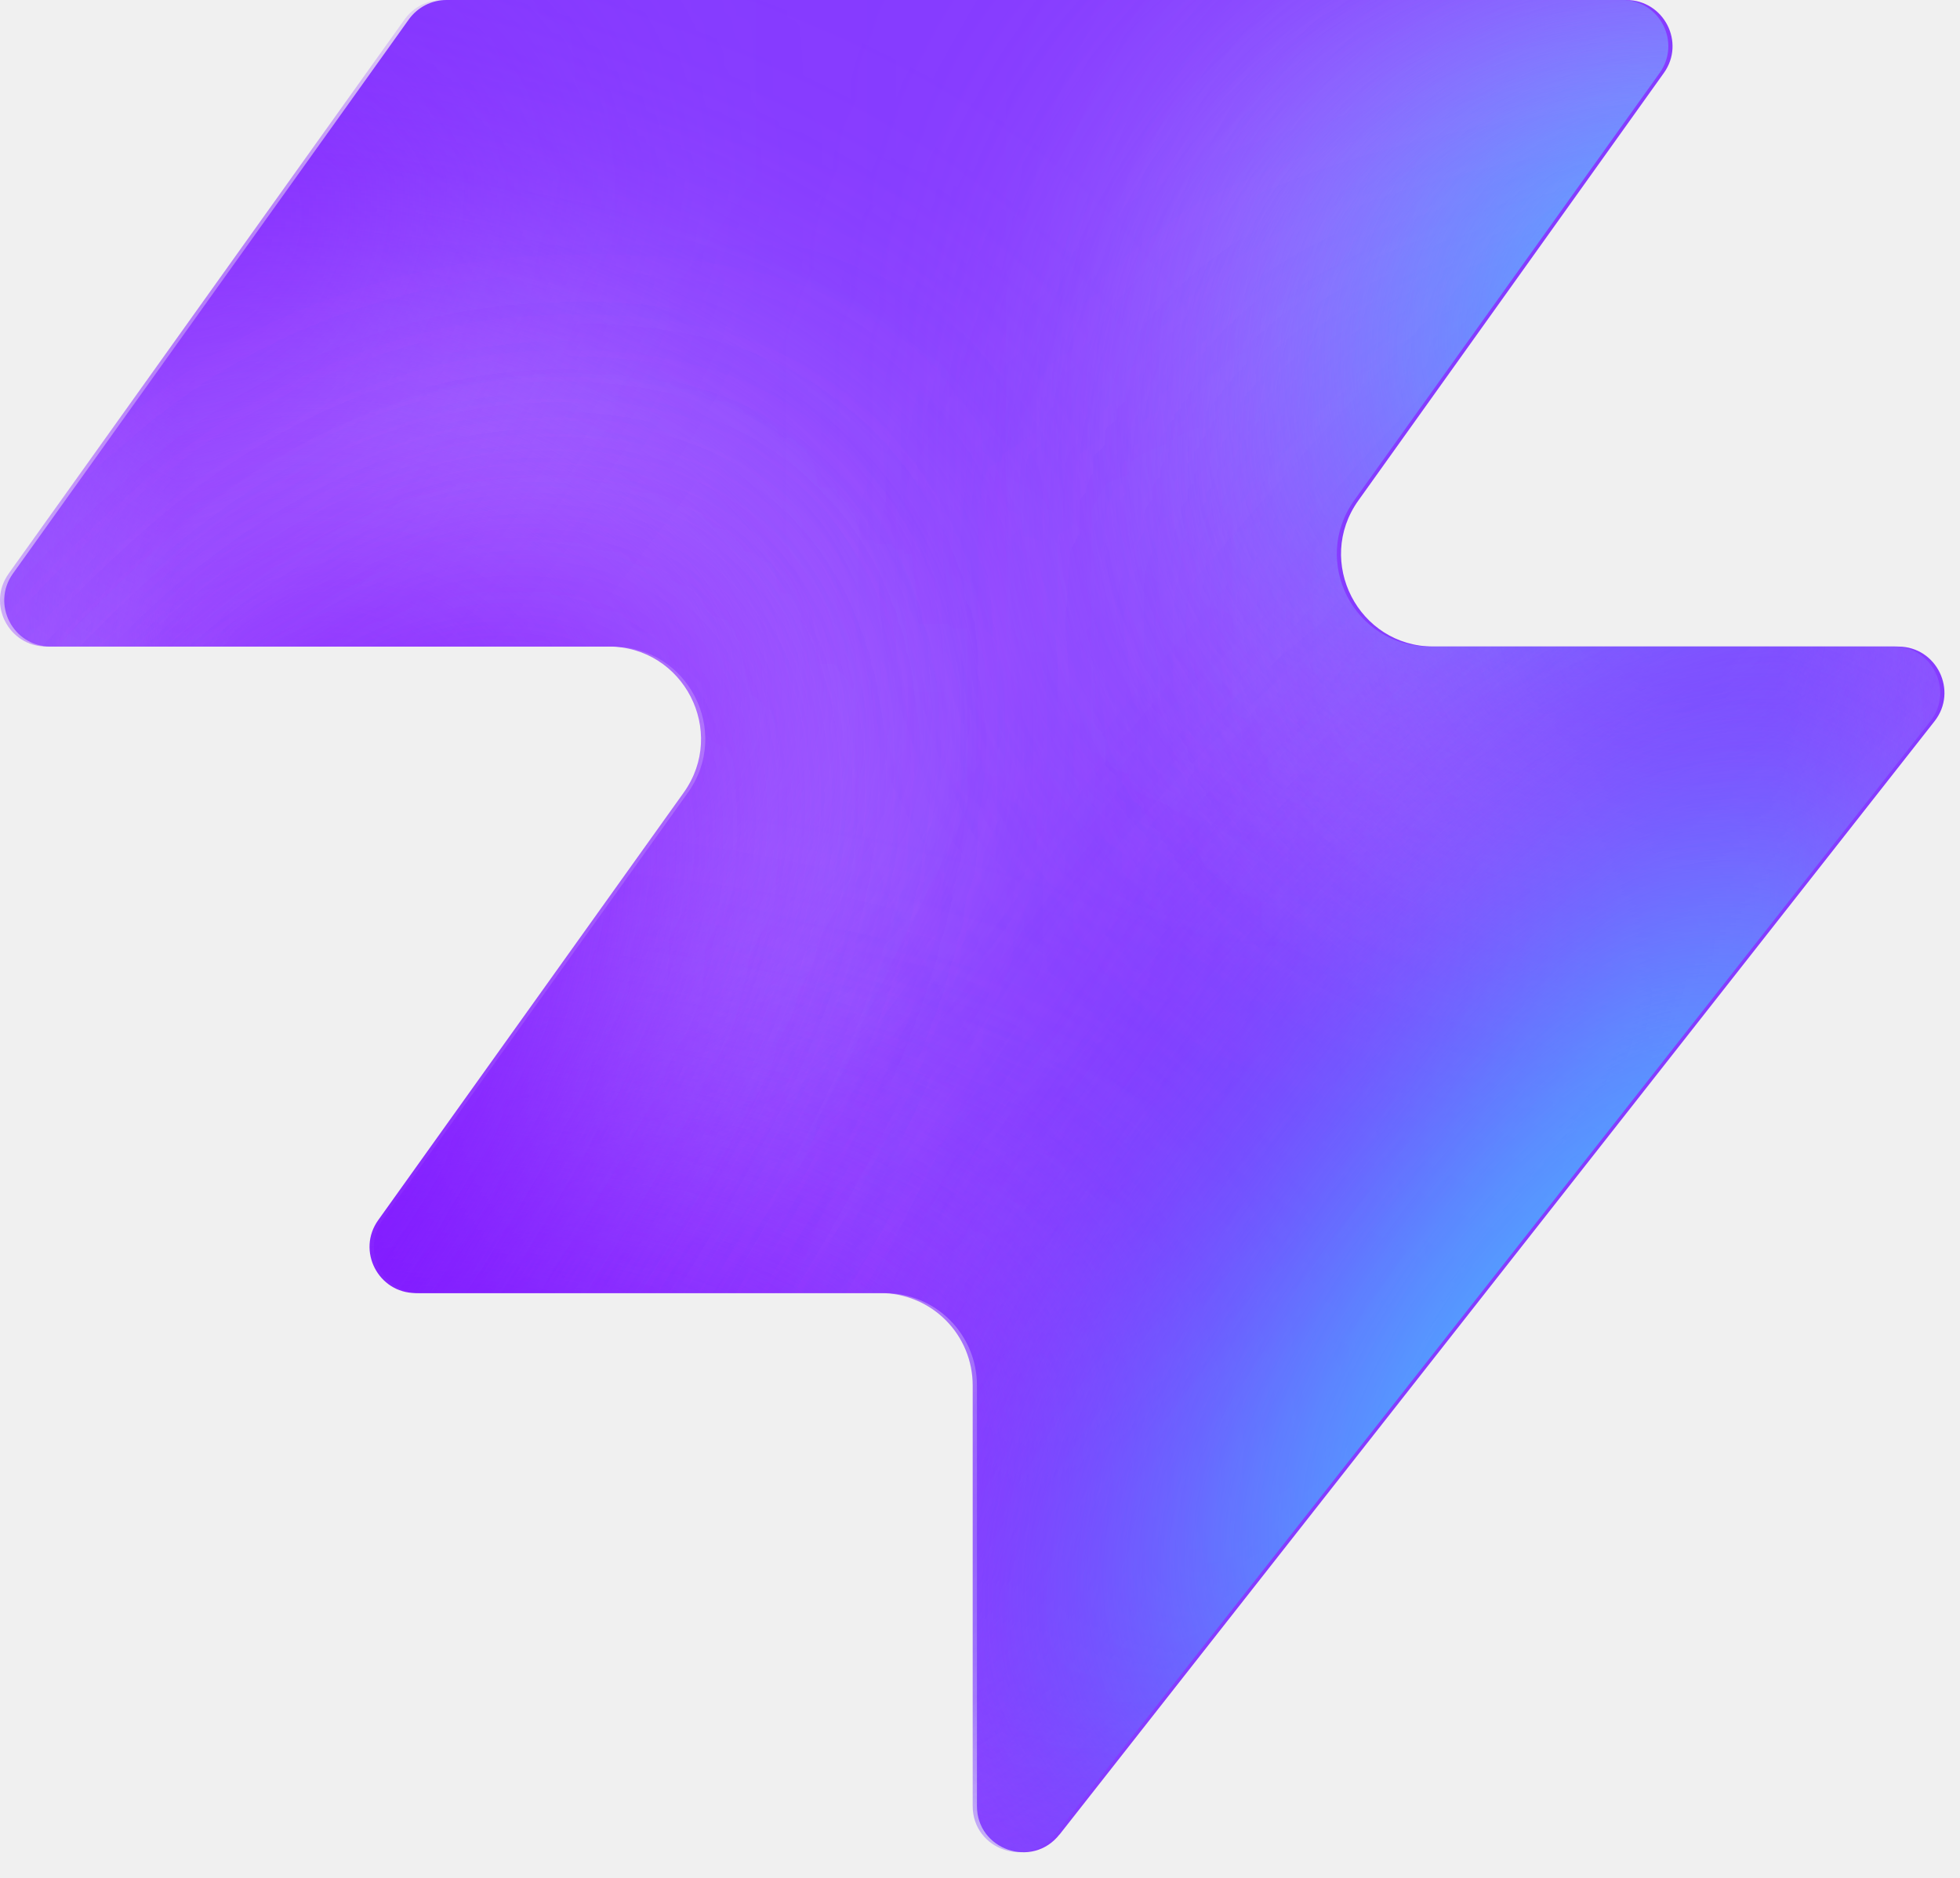
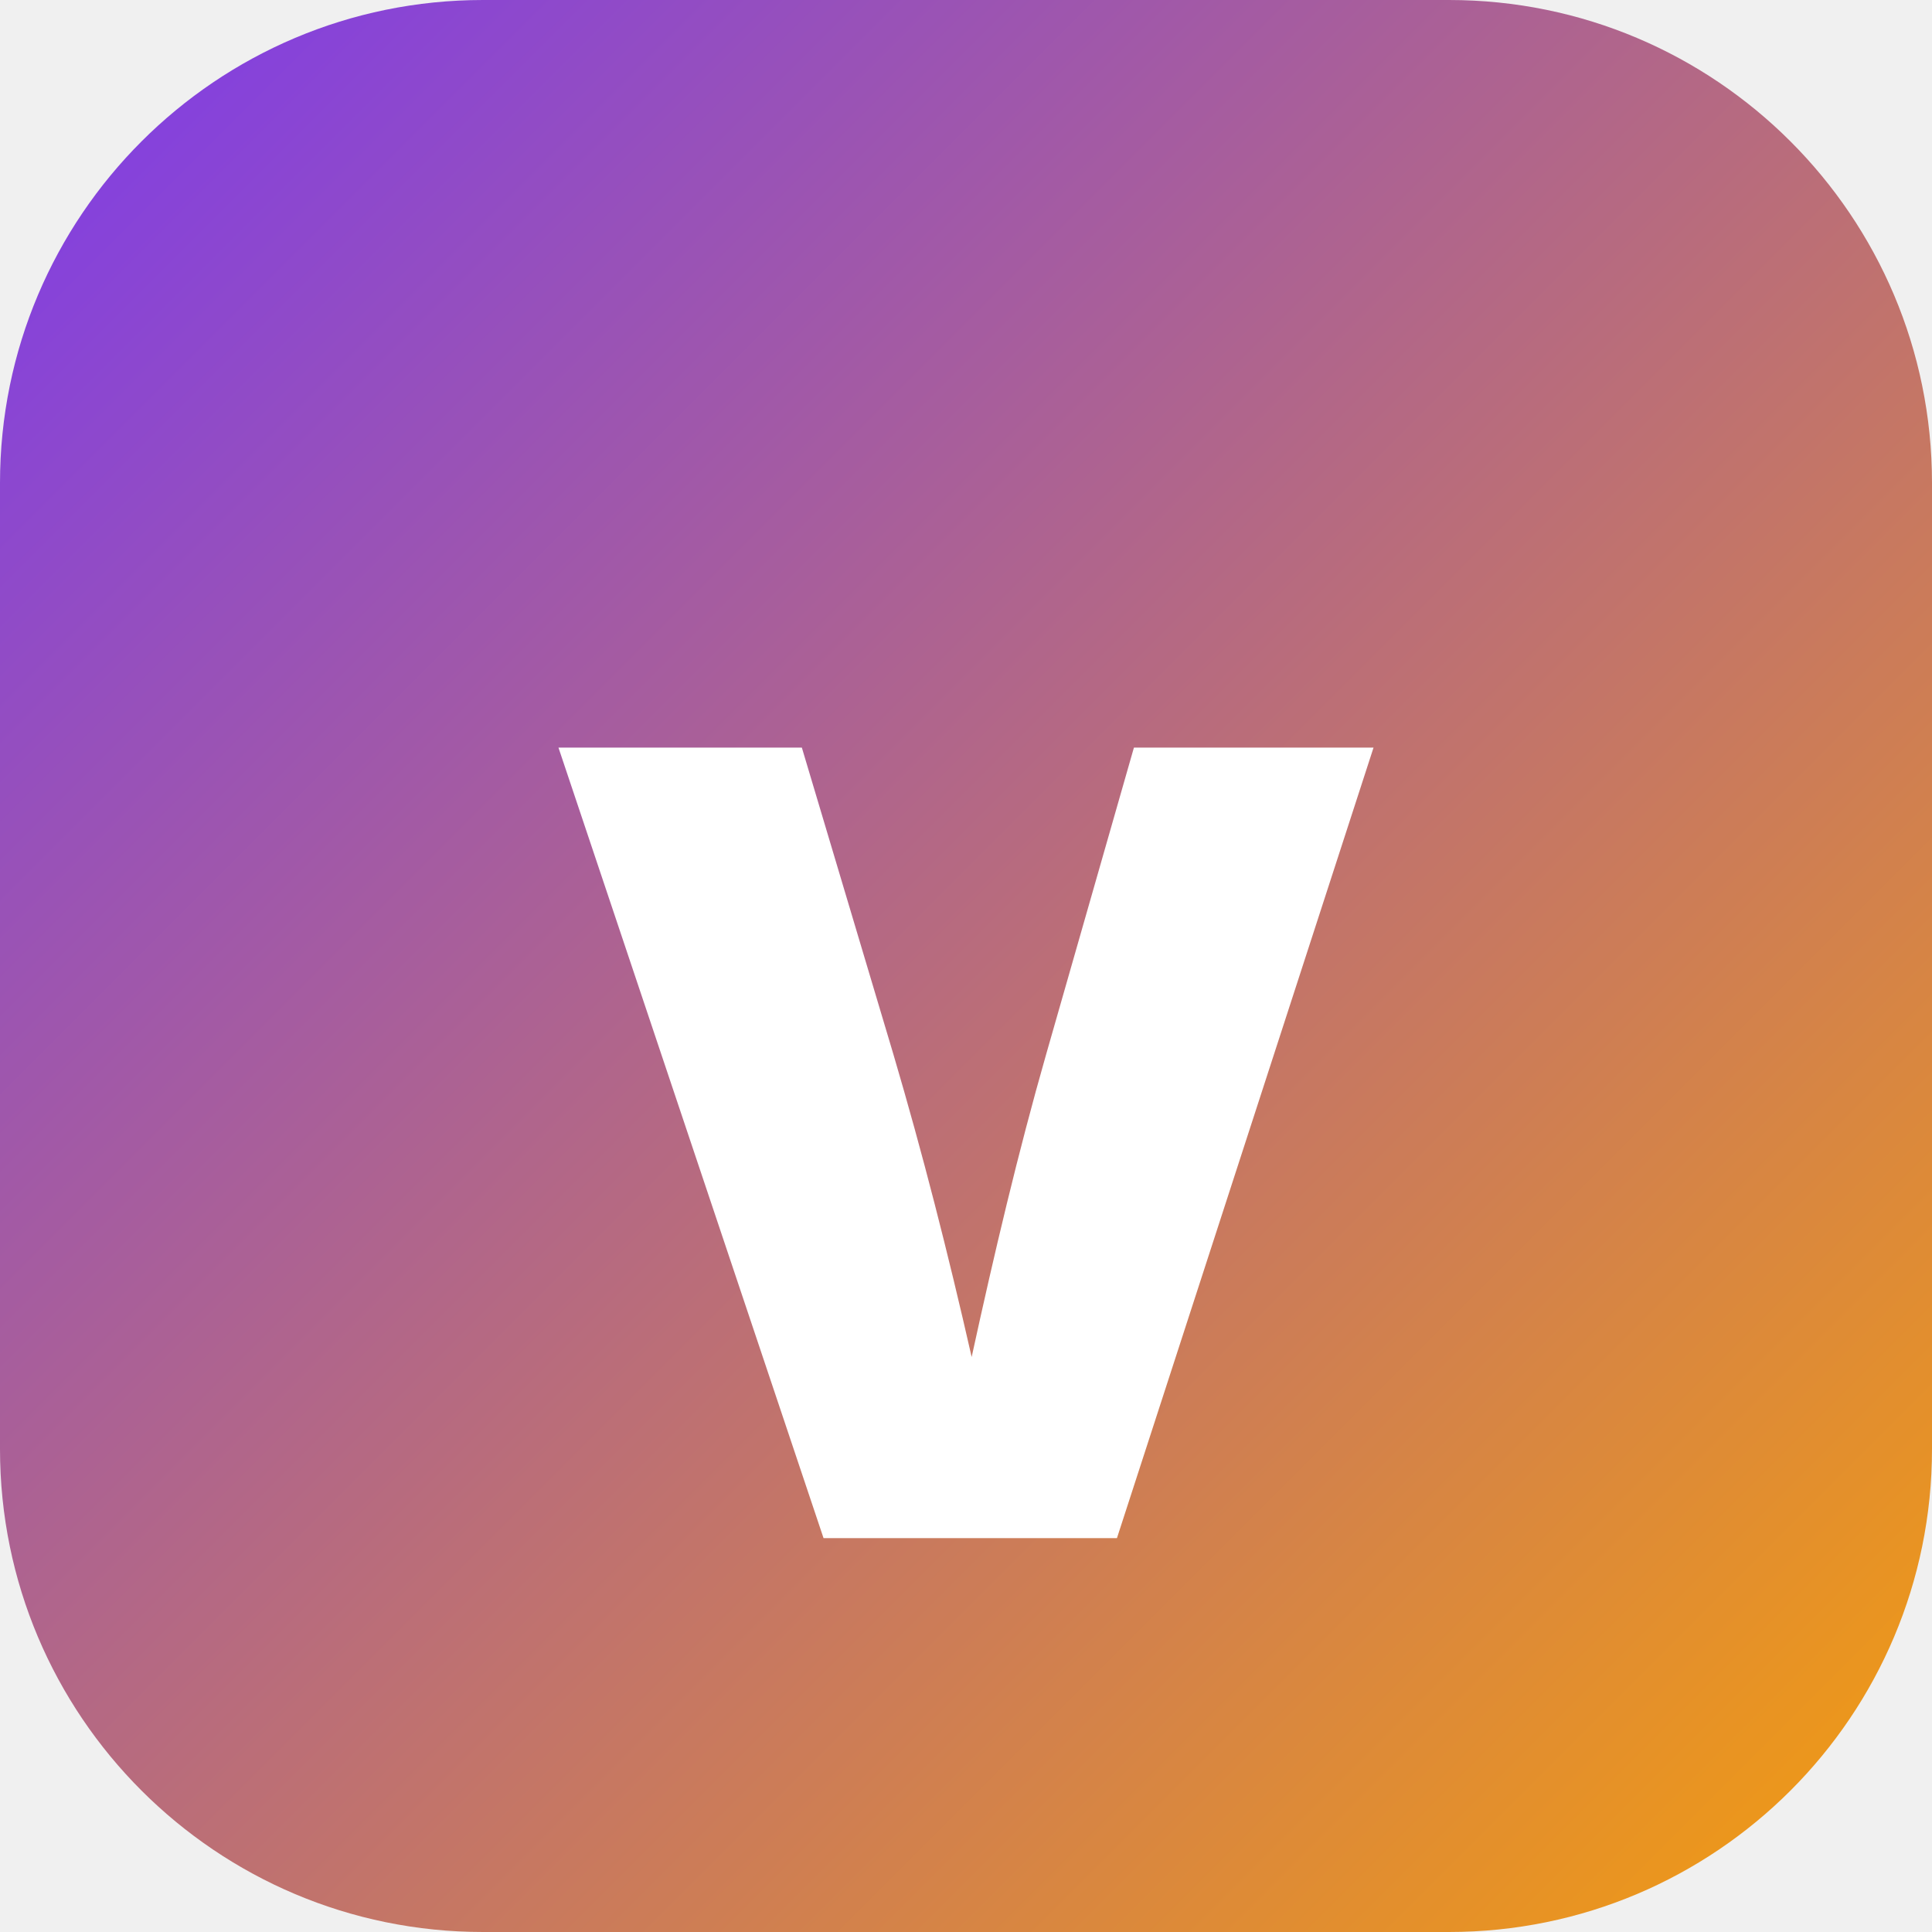
- <svg xmlns="http://www.w3.org/2000/svg" width="48" height="46" fill="none" viewBox="0 0 48 46">
-   <path fill="#863bff" d="M25.946 44.938c-.664.845-2.021.375-2.021-.698V33.937a2.26 2.26 0 0 0-2.262-2.262H10.287c-.92 0-1.456-1.04-.92-1.788l7.48-10.471c1.07-1.497 0-3.578-1.842-3.578H1.237c-.92 0-1.456-1.04-.92-1.788L10.013.474c.214-.297.556-.474.92-.474h28.894c.92 0 1.456 1.04.92 1.788l-7.48 10.471c-1.07 1.498 0 3.579 1.842 3.579h11.377c.943 0 1.473 1.088.89 1.83L25.947 44.94z" style="fill:#863bff;fill:color(display-p3 .525 .23 1);fill-opacity:1" />
-   <mask id="a" width="48" height="46" x="0" y="0" maskUnits="userSpaceOnUse" style="mask-type:alpha">
-     <path fill="#000" d="M25.842 44.938c-.664.844-2.021.375-2.021-.698V33.937a2.26 2.26 0 0 0-2.262-2.262H10.183c-.92 0-1.456-1.04-.92-1.788l7.48-10.471c1.07-1.498 0-3.579-1.842-3.579H1.133c-.92 0-1.456-1.04-.92-1.787L9.91.473c.214-.297.556-.474.92-.474h28.894c.92 0 1.456 1.04.92 1.788l-7.48 10.471c-1.07 1.498 0 3.578 1.842 3.578h11.377c.943 0 1.473 1.088.89 1.832L25.843 44.94z" style="fill:#000;fill-opacity:1" />
-   </mask>
-   <g mask="url(#a)">
-     <g filter="url(#b)">
-       <ellipse cx="5.508" cy="14.704" fill="#ede6ff" rx="5.508" ry="14.704" style="fill:#ede6ff;fill:color(display-p3 .927 .903 1);fill-opacity:1" transform="matrix(.00324 1 1 -.00324 -4.47 31.516)" />
-     </g>
-     <g filter="url(#c)">
-       <ellipse cx="10.399" cy="29.851" fill="#ede6ff" rx="10.399" ry="29.851" style="fill:#ede6ff;fill:color(display-p3 .927 .903 1);fill-opacity:1" transform="matrix(.00324 1 1 -.00324 -39.328 7.883)" />
-     </g>
-     <g filter="url(#d)">
-       <ellipse cx="5.508" cy="30.487" fill="#7e14ff" rx="5.508" ry="30.487" style="fill:#7e14ff;fill:color(display-p3 .492 .077 1);fill-opacity:1" transform="rotate(89.814 -25.913 -14.639)scale(1 -1)" />
-     </g>
-     <g filter="url(#e)">
-       <ellipse cx="5.508" cy="30.599" fill="#7e14ff" rx="5.508" ry="30.599" style="fill:#7e14ff;fill:color(display-p3 .492 .077 1);fill-opacity:1" transform="rotate(89.814 -32.644 -3.334)scale(1 -1)" />
-     </g>
-     <g filter="url(#f)">
-       <ellipse cx="5.508" cy="30.599" fill="#7e14ff" rx="5.508" ry="30.599" style="fill:#7e14ff;fill:color(display-p3 .492 .077 1);fill-opacity:1" transform="matrix(.00324 1 1 -.00324 -34.34 30.47)" />
-     </g>
-     <g filter="url(#g)">
-       <ellipse cx="14.072" cy="22.078" fill="#ede6ff" rx="14.072" ry="22.078" style="fill:#ede6ff;fill:color(display-p3 .927 .903 1);fill-opacity:1" transform="rotate(93.35 24.506 48.493)scale(-1 1)" />
-     </g>
-     <g filter="url(#h)">
-       <ellipse cx="3.47" cy="21.501" fill="#7e14ff" rx="3.47" ry="21.501" style="fill:#7e14ff;fill:color(display-p3 .492 .077 1);fill-opacity:1" transform="rotate(89.009 28.708 47.59)scale(-1 1)" />
-     </g>
-     <g filter="url(#i)">
-       <ellipse cx="3.47" cy="21.501" fill="#7e14ff" rx="3.47" ry="21.501" style="fill:#7e14ff;fill:color(display-p3 .492 .077 1);fill-opacity:1" transform="rotate(89.009 28.708 47.59)scale(-1 1)" />
-     </g>
-     <g filter="url(#j)">
-       <ellipse cx=".387" cy="8.972" fill="#7e14ff" rx="4.407" ry="29.108" style="fill:#7e14ff;fill:color(display-p3 .492 .077 1);fill-opacity:1" transform="rotate(39.51 .387 8.972)" />
-     </g>
-     <g filter="url(#k)">
-       <ellipse cx="47.523" cy="-6.092" fill="#7e14ff" rx="4.407" ry="29.108" style="fill:#7e14ff;fill:color(display-p3 .492 .077 1);fill-opacity:1" transform="rotate(37.892 47.523 -6.092)" />
-     </g>
-     <g filter="url(#l)">
-       <ellipse cx="41.412" cy="6.333" fill="#47bfff" rx="5.971" ry="9.665" style="fill:#47bfff;fill:color(display-p3 .28 .748 1);fill-opacity:1" transform="rotate(37.892 41.412 6.333)" />
-     </g>
-     <g filter="url(#m)">
-       <ellipse cx="-1.879" cy="38.332" fill="#7e14ff" rx="4.407" ry="29.108" style="fill:#7e14ff;fill:color(display-p3 .492 .077 1);fill-opacity:1" transform="rotate(37.892 -1.88 38.332)" />
-     </g>
-     <g filter="url(#n)">
-       <ellipse cx="-1.879" cy="38.332" fill="#7e14ff" rx="4.407" ry="29.108" style="fill:#7e14ff;fill:color(display-p3 .492 .077 1);fill-opacity:1" transform="rotate(37.892 -1.88 38.332)" />
-     </g>
-     <g filter="url(#o)">
-       <ellipse cx="35.651" cy="29.907" fill="#7e14ff" rx="4.407" ry="29.108" style="fill:#7e14ff;fill:color(display-p3 .492 .077 1);fill-opacity:1" transform="rotate(37.892 35.651 29.907)" />
-     </g>
-     <g filter="url(#p)">
-       <ellipse cx="38.418" cy="32.4" fill="#47bfff" rx="5.971" ry="15.297" style="fill:#47bfff;fill:color(display-p3 .28 .748 1);fill-opacity:1" transform="rotate(37.892 38.418 32.4)" />
-     </g>
-   </g>
+ <svg xmlns="http://www.w3.org/2000/svg" viewBox="0 0 32 32" width="32" height="32">
  <defs>
-     <filter id="b" width="60.045" height="41.654" x="-19.77" y="16.149" color-interpolation-filters="sRGB" filterUnits="userSpaceOnUse">
-       <feFlood flood-opacity="0" result="BackgroundImageFix" />
-       <feBlend in="SourceGraphic" in2="BackgroundImageFix" result="shape" />
-       <feGaussianBlur result="effect1_foregroundBlur_2002_17158" stdDeviation="7.659" />
-     </filter>
-     <filter id="c" width="90.34" height="51.437" x="-54.613" y="-7.533" color-interpolation-filters="sRGB" filterUnits="userSpaceOnUse">
-       <feFlood flood-opacity="0" result="BackgroundImageFix" />
-       <feBlend in="SourceGraphic" in2="BackgroundImageFix" result="shape" />
-       <feGaussianBlur result="effect1_foregroundBlur_2002_17158" stdDeviation="7.659" />
-     </filter>
-     <filter id="d" width="79.355" height="29.4" x="-49.64" y="2.03" color-interpolation-filters="sRGB" filterUnits="userSpaceOnUse">
-       <feFlood flood-opacity="0" result="BackgroundImageFix" />
-       <feBlend in="SourceGraphic" in2="BackgroundImageFix" result="shape" />
-       <feGaussianBlur result="effect1_foregroundBlur_2002_17158" stdDeviation="4.596" />
-     </filter>
-     <filter id="e" width="79.579" height="29.4" x="-45.045" y="20.029" color-interpolation-filters="sRGB" filterUnits="userSpaceOnUse">
-       <feFlood flood-opacity="0" result="BackgroundImageFix" />
-       <feBlend in="SourceGraphic" in2="BackgroundImageFix" result="shape" />
-       <feGaussianBlur result="effect1_foregroundBlur_2002_17158" stdDeviation="4.596" />
-     </filter>
-     <filter id="f" width="79.579" height="29.4" x="-43.513" y="21.178" color-interpolation-filters="sRGB" filterUnits="userSpaceOnUse">
-       <feFlood flood-opacity="0" result="BackgroundImageFix" />
-       <feBlend in="SourceGraphic" in2="BackgroundImageFix" result="shape" />
-       <feGaussianBlur result="effect1_foregroundBlur_2002_17158" stdDeviation="4.596" />
-     </filter>
-     <filter id="g" width="74.749" height="58.852" x="15.756" y="-17.901" color-interpolation-filters="sRGB" filterUnits="userSpaceOnUse">
-       <feFlood flood-opacity="0" result="BackgroundImageFix" />
-       <feBlend in="SourceGraphic" in2="BackgroundImageFix" result="shape" />
-       <feGaussianBlur result="effect1_foregroundBlur_2002_17158" stdDeviation="7.659" />
-     </filter>
-     <filter id="h" width="61.377" height="25.362" x="23.548" y="2.284" color-interpolation-filters="sRGB" filterUnits="userSpaceOnUse">
-       <feFlood flood-opacity="0" result="BackgroundImageFix" />
-       <feBlend in="SourceGraphic" in2="BackgroundImageFix" result="shape" />
-       <feGaussianBlur result="effect1_foregroundBlur_2002_17158" stdDeviation="4.596" />
-     </filter>
-     <filter id="i" width="61.377" height="25.362" x="23.548" y="2.284" color-interpolation-filters="sRGB" filterUnits="userSpaceOnUse">
-       <feFlood flood-opacity="0" result="BackgroundImageFix" />
-       <feBlend in="SourceGraphic" in2="BackgroundImageFix" result="shape" />
-       <feGaussianBlur result="effect1_foregroundBlur_2002_17158" stdDeviation="4.596" />
-     </filter>
-     <filter id="j" width="56.045" height="63.649" x="-27.636" y="-22.853" color-interpolation-filters="sRGB" filterUnits="userSpaceOnUse">
-       <feFlood flood-opacity="0" result="BackgroundImageFix" />
-       <feBlend in="SourceGraphic" in2="BackgroundImageFix" result="shape" />
-       <feGaussianBlur result="effect1_foregroundBlur_2002_17158" stdDeviation="4.596" />
-     </filter>
-     <filter id="k" width="54.814" height="64.646" x="20.116" y="-38.415" color-interpolation-filters="sRGB" filterUnits="userSpaceOnUse">
-       <feFlood flood-opacity="0" result="BackgroundImageFix" />
-       <feBlend in="SourceGraphic" in2="BackgroundImageFix" result="shape" />
-       <feGaussianBlur result="effect1_foregroundBlur_2002_17158" stdDeviation="4.596" />
-     </filter>
-     <filter id="l" width="33.541" height="35.313" x="24.641" y="-11.323" color-interpolation-filters="sRGB" filterUnits="userSpaceOnUse">
-       <feFlood flood-opacity="0" result="BackgroundImageFix" />
-       <feBlend in="SourceGraphic" in2="BackgroundImageFix" result="shape" />
-       <feGaussianBlur result="effect1_foregroundBlur_2002_17158" stdDeviation="4.596" />
-     </filter>
-     <filter id="m" width="54.814" height="64.646" x="-29.286" y="6.009" color-interpolation-filters="sRGB" filterUnits="userSpaceOnUse">
-       <feFlood flood-opacity="0" result="BackgroundImageFix" />
-       <feBlend in="SourceGraphic" in2="BackgroundImageFix" result="shape" />
-       <feGaussianBlur result="effect1_foregroundBlur_2002_17158" stdDeviation="4.596" />
-     </filter>
-     <filter id="n" width="54.814" height="64.646" x="-29.286" y="6.009" color-interpolation-filters="sRGB" filterUnits="userSpaceOnUse">
-       <feFlood flood-opacity="0" result="BackgroundImageFix" />
-       <feBlend in="SourceGraphic" in2="BackgroundImageFix" result="shape" />
-       <feGaussianBlur result="effect1_foregroundBlur_2002_17158" stdDeviation="4.596" />
-     </filter>
-     <filter id="o" width="54.814" height="64.646" x="8.244" y="-2.416" color-interpolation-filters="sRGB" filterUnits="userSpaceOnUse">
-       <feFlood flood-opacity="0" result="BackgroundImageFix" />
-       <feBlend in="SourceGraphic" in2="BackgroundImageFix" result="shape" />
-       <feGaussianBlur result="effect1_foregroundBlur_2002_17158" stdDeviation="4.596" />
-     </filter>
-     <filter id="p" width="39.409" height="43.623" x="18.713" y="10.588" color-interpolation-filters="sRGB" filterUnits="userSpaceOnUse">
-       <feFlood flood-opacity="0" result="BackgroundImageFix" />
-       <feBlend in="SourceGraphic" in2="BackgroundImageFix" result="shape" />
-       <feGaussianBlur result="effect1_foregroundBlur_2002_17158" stdDeviation="4.596" />
-     </filter>
+     <linearGradient id="grad" x1="0%" y1="0%" x2="100%" y2="100%">
+       <stop offset="0%" stop-color="#7c3aed" />
+       <stop offset="100%" stop-color="#f59e0b" />
+     </linearGradient>
  </defs>
+   <rect width="32" height="32" rx="8" fill="url(#grad)" />
+   <text x="50%" y="58%" dominant-baseline="middle" text-anchor="middle" fill="#ffffff" font-family="'Sora', 'Poppins', 'Inter', sans-serif" font-weight="900" font-size="18">V</text>
</svg>
